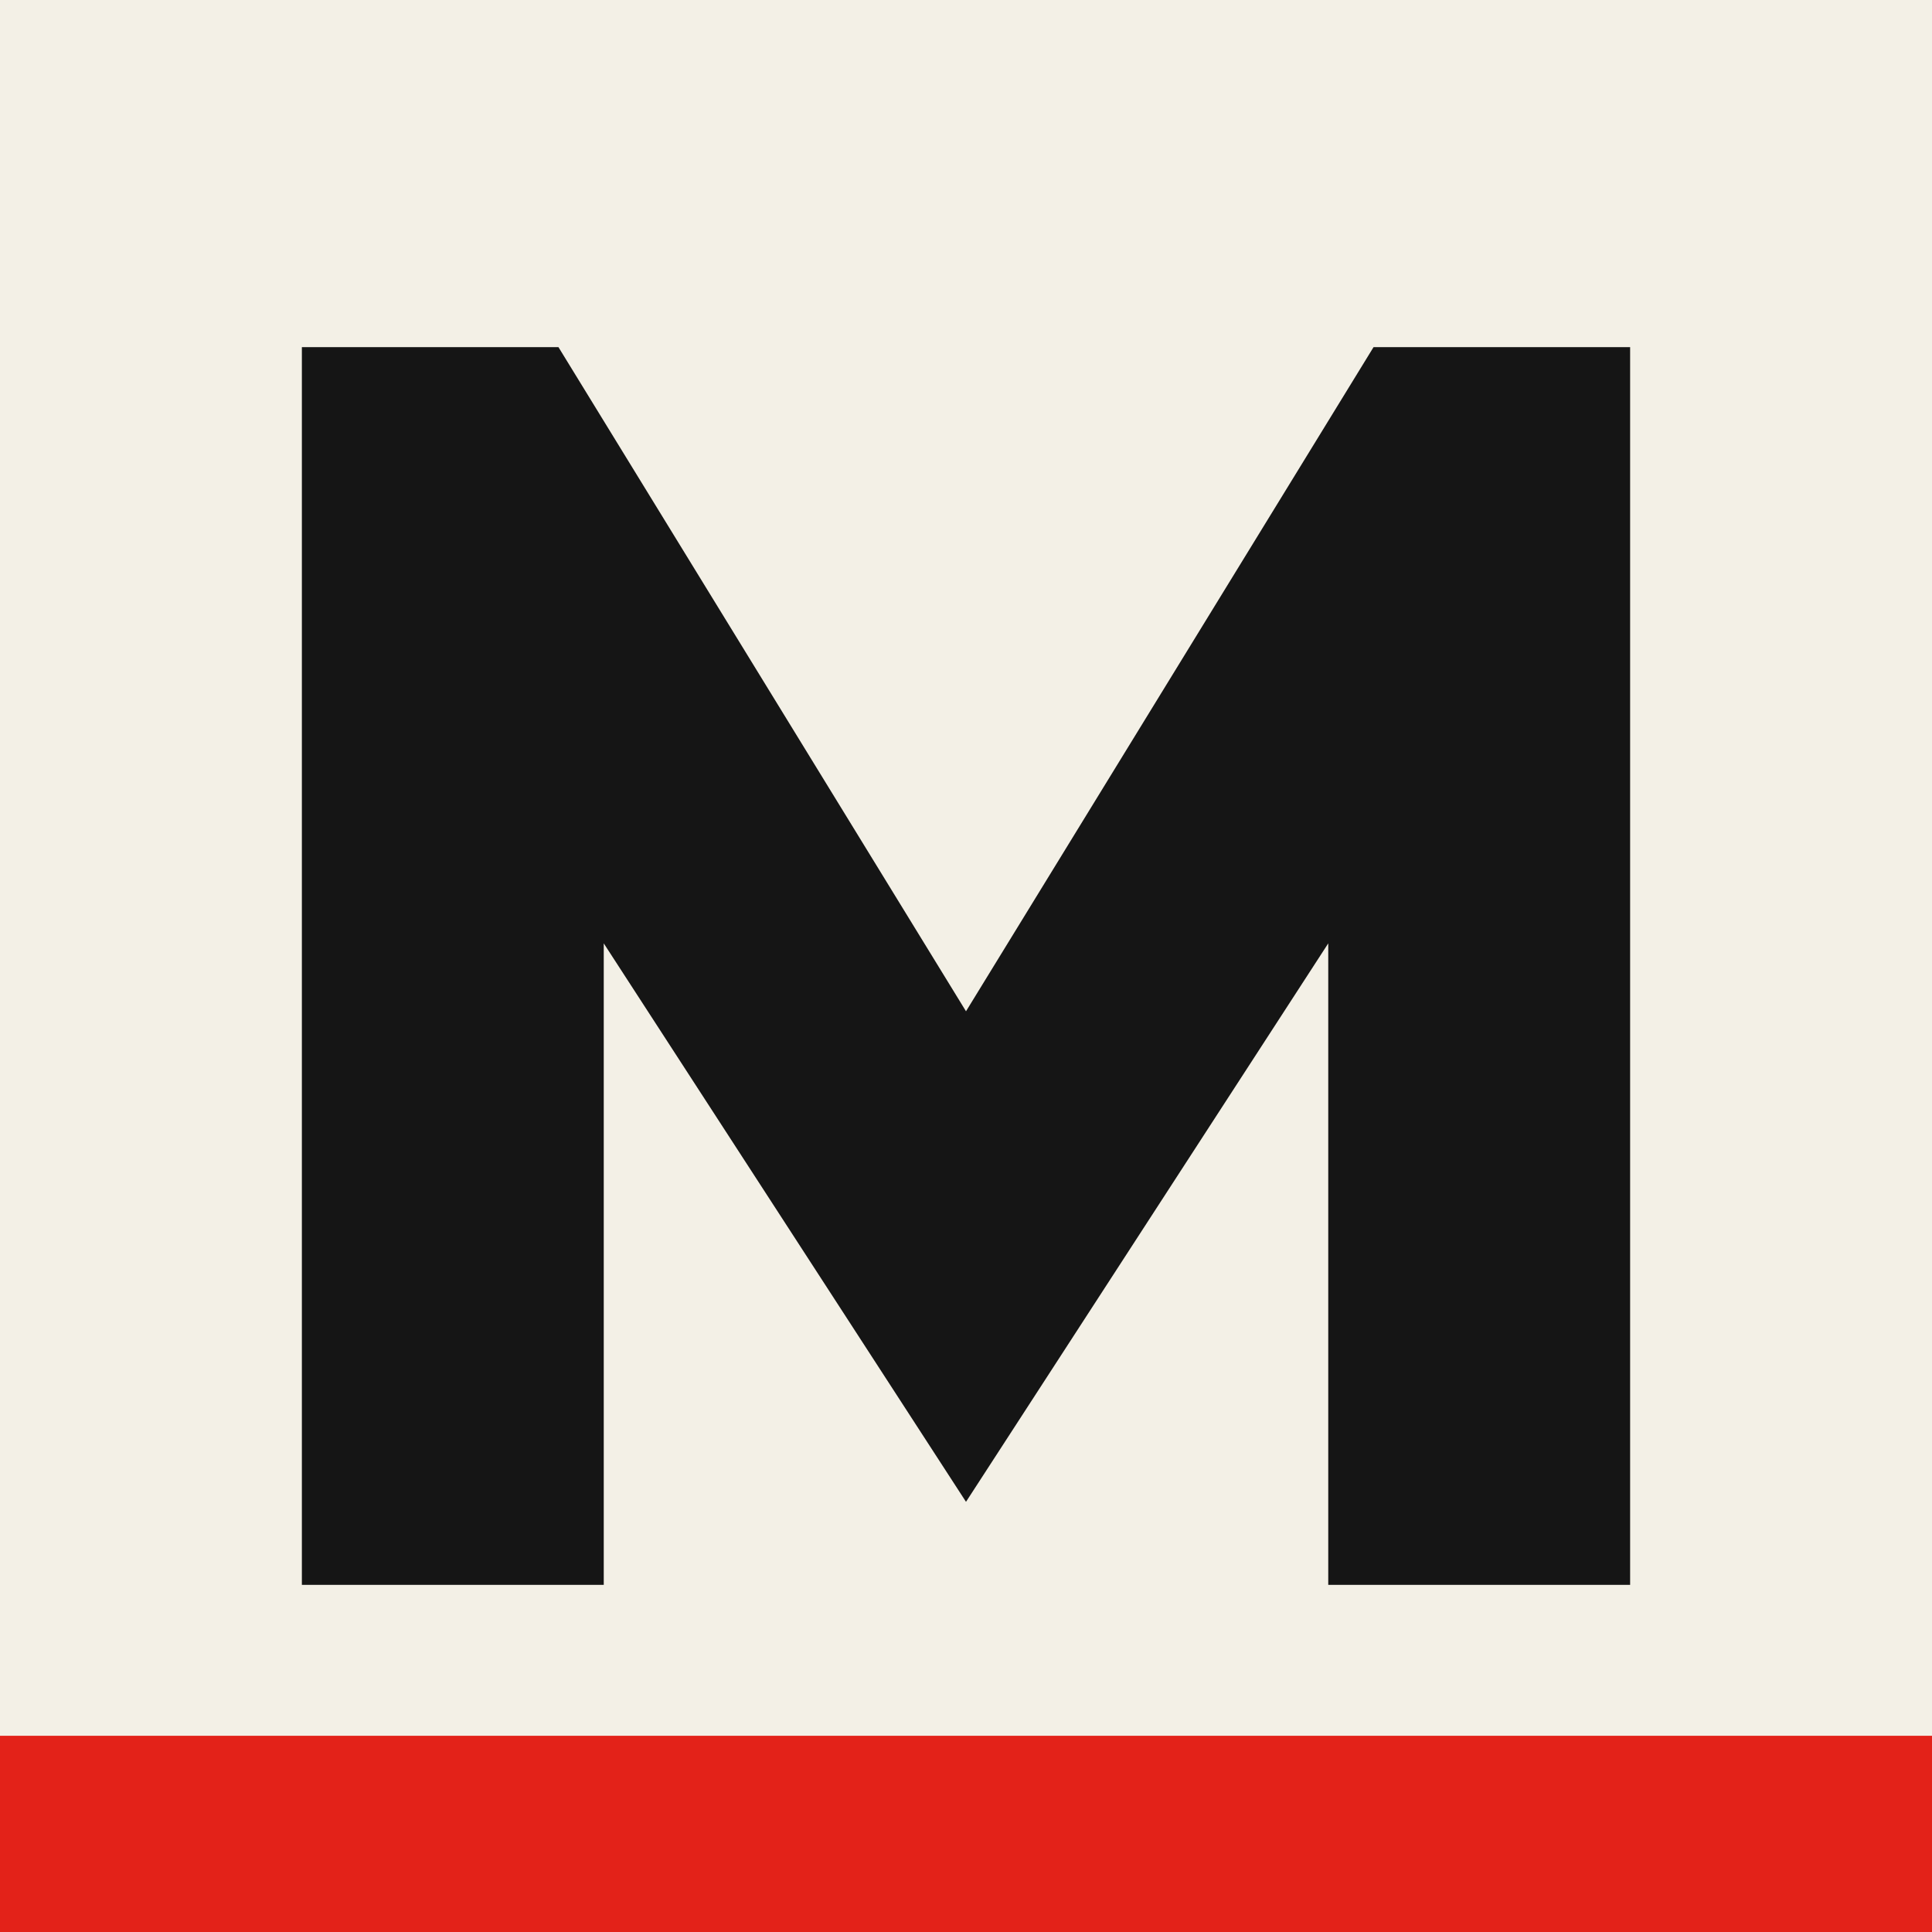
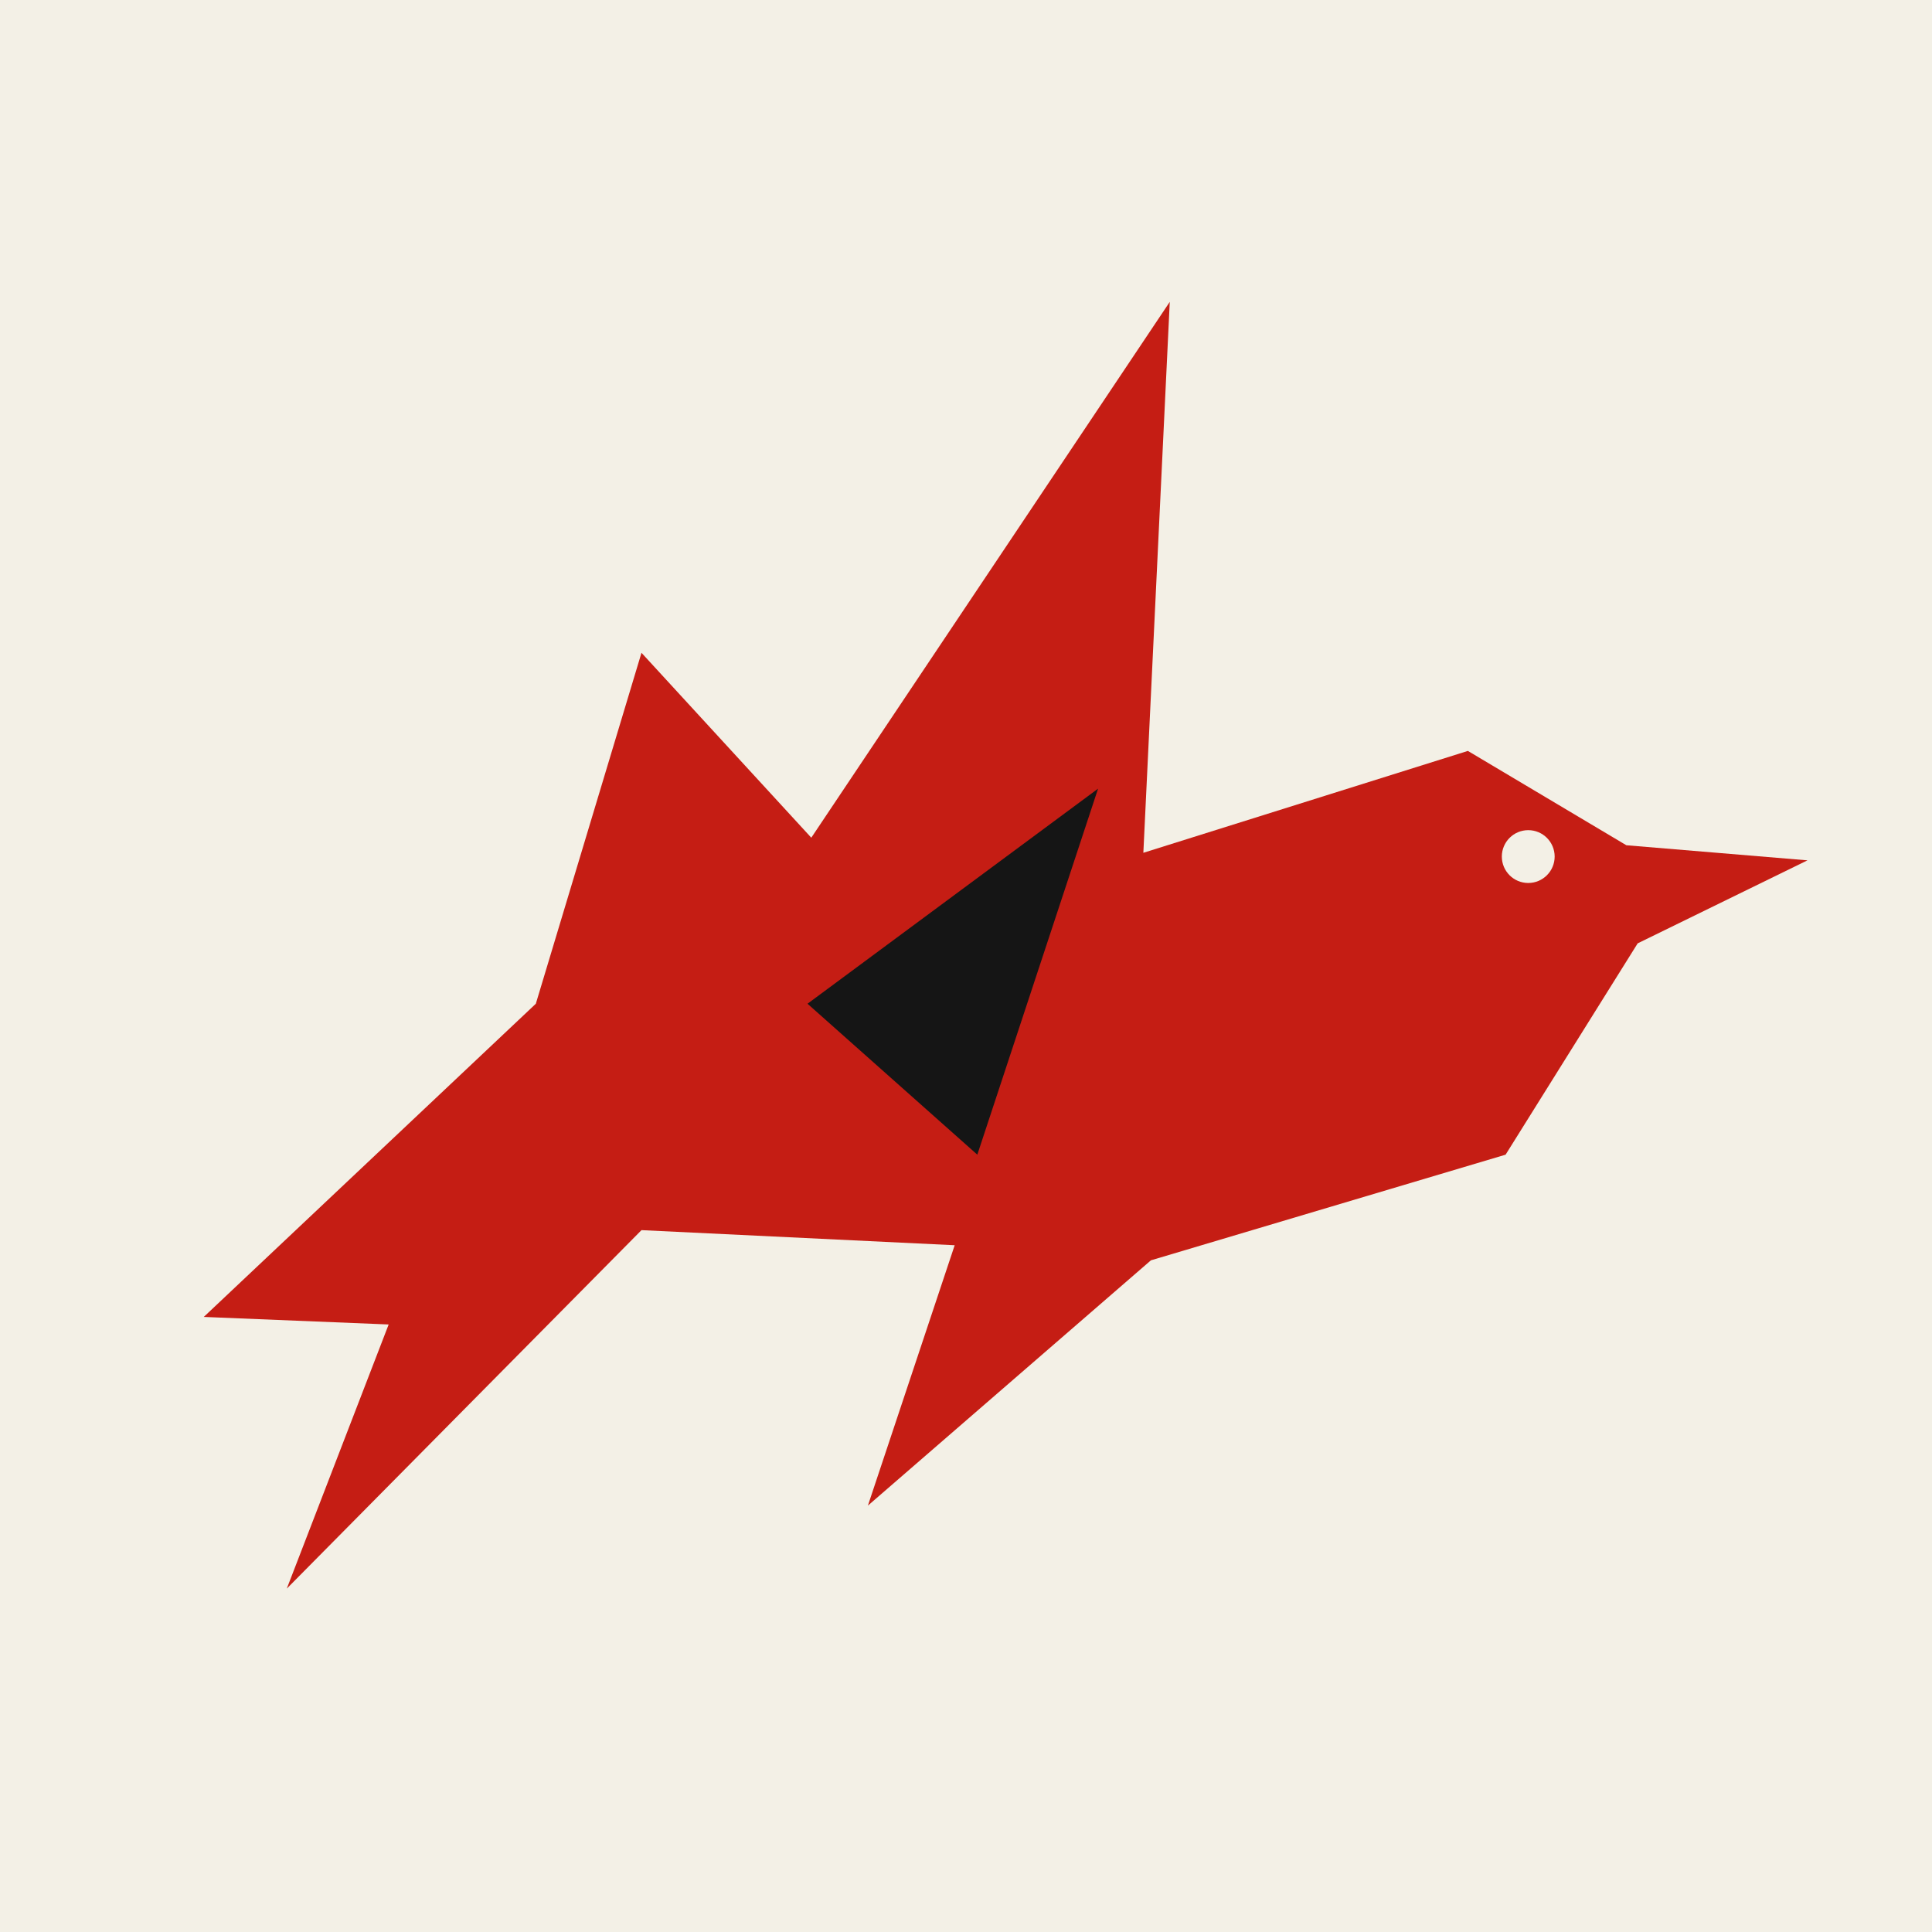
<svg xmlns="http://www.w3.org/2000/svg" viewBox="0 0 512 512">
  <rect width="512" height="512" fill="#f3f0e6" />
-   <path d="M80 420V92H148L256 268 364 92H432V420H352V250L256 398 160 250V420Z" fill="#151515" />
-   <path d="M0 460H512V512H0Z" fill="#e32219" />
+   <path d="M54 349 142 266 170 173 215 222 310 80 303 226 389 199 431 224 479 228 434 250 399 306 305 334 230 399 253 330 170 326 76 421 103 351Z" fill="#c51d14" />
+   <path d="m214 266 77-57-32 97Z" fill="#151515" />
+   <circle cx="405" cy="227" r="7" fill="#f3f0e6" />
</svg>
